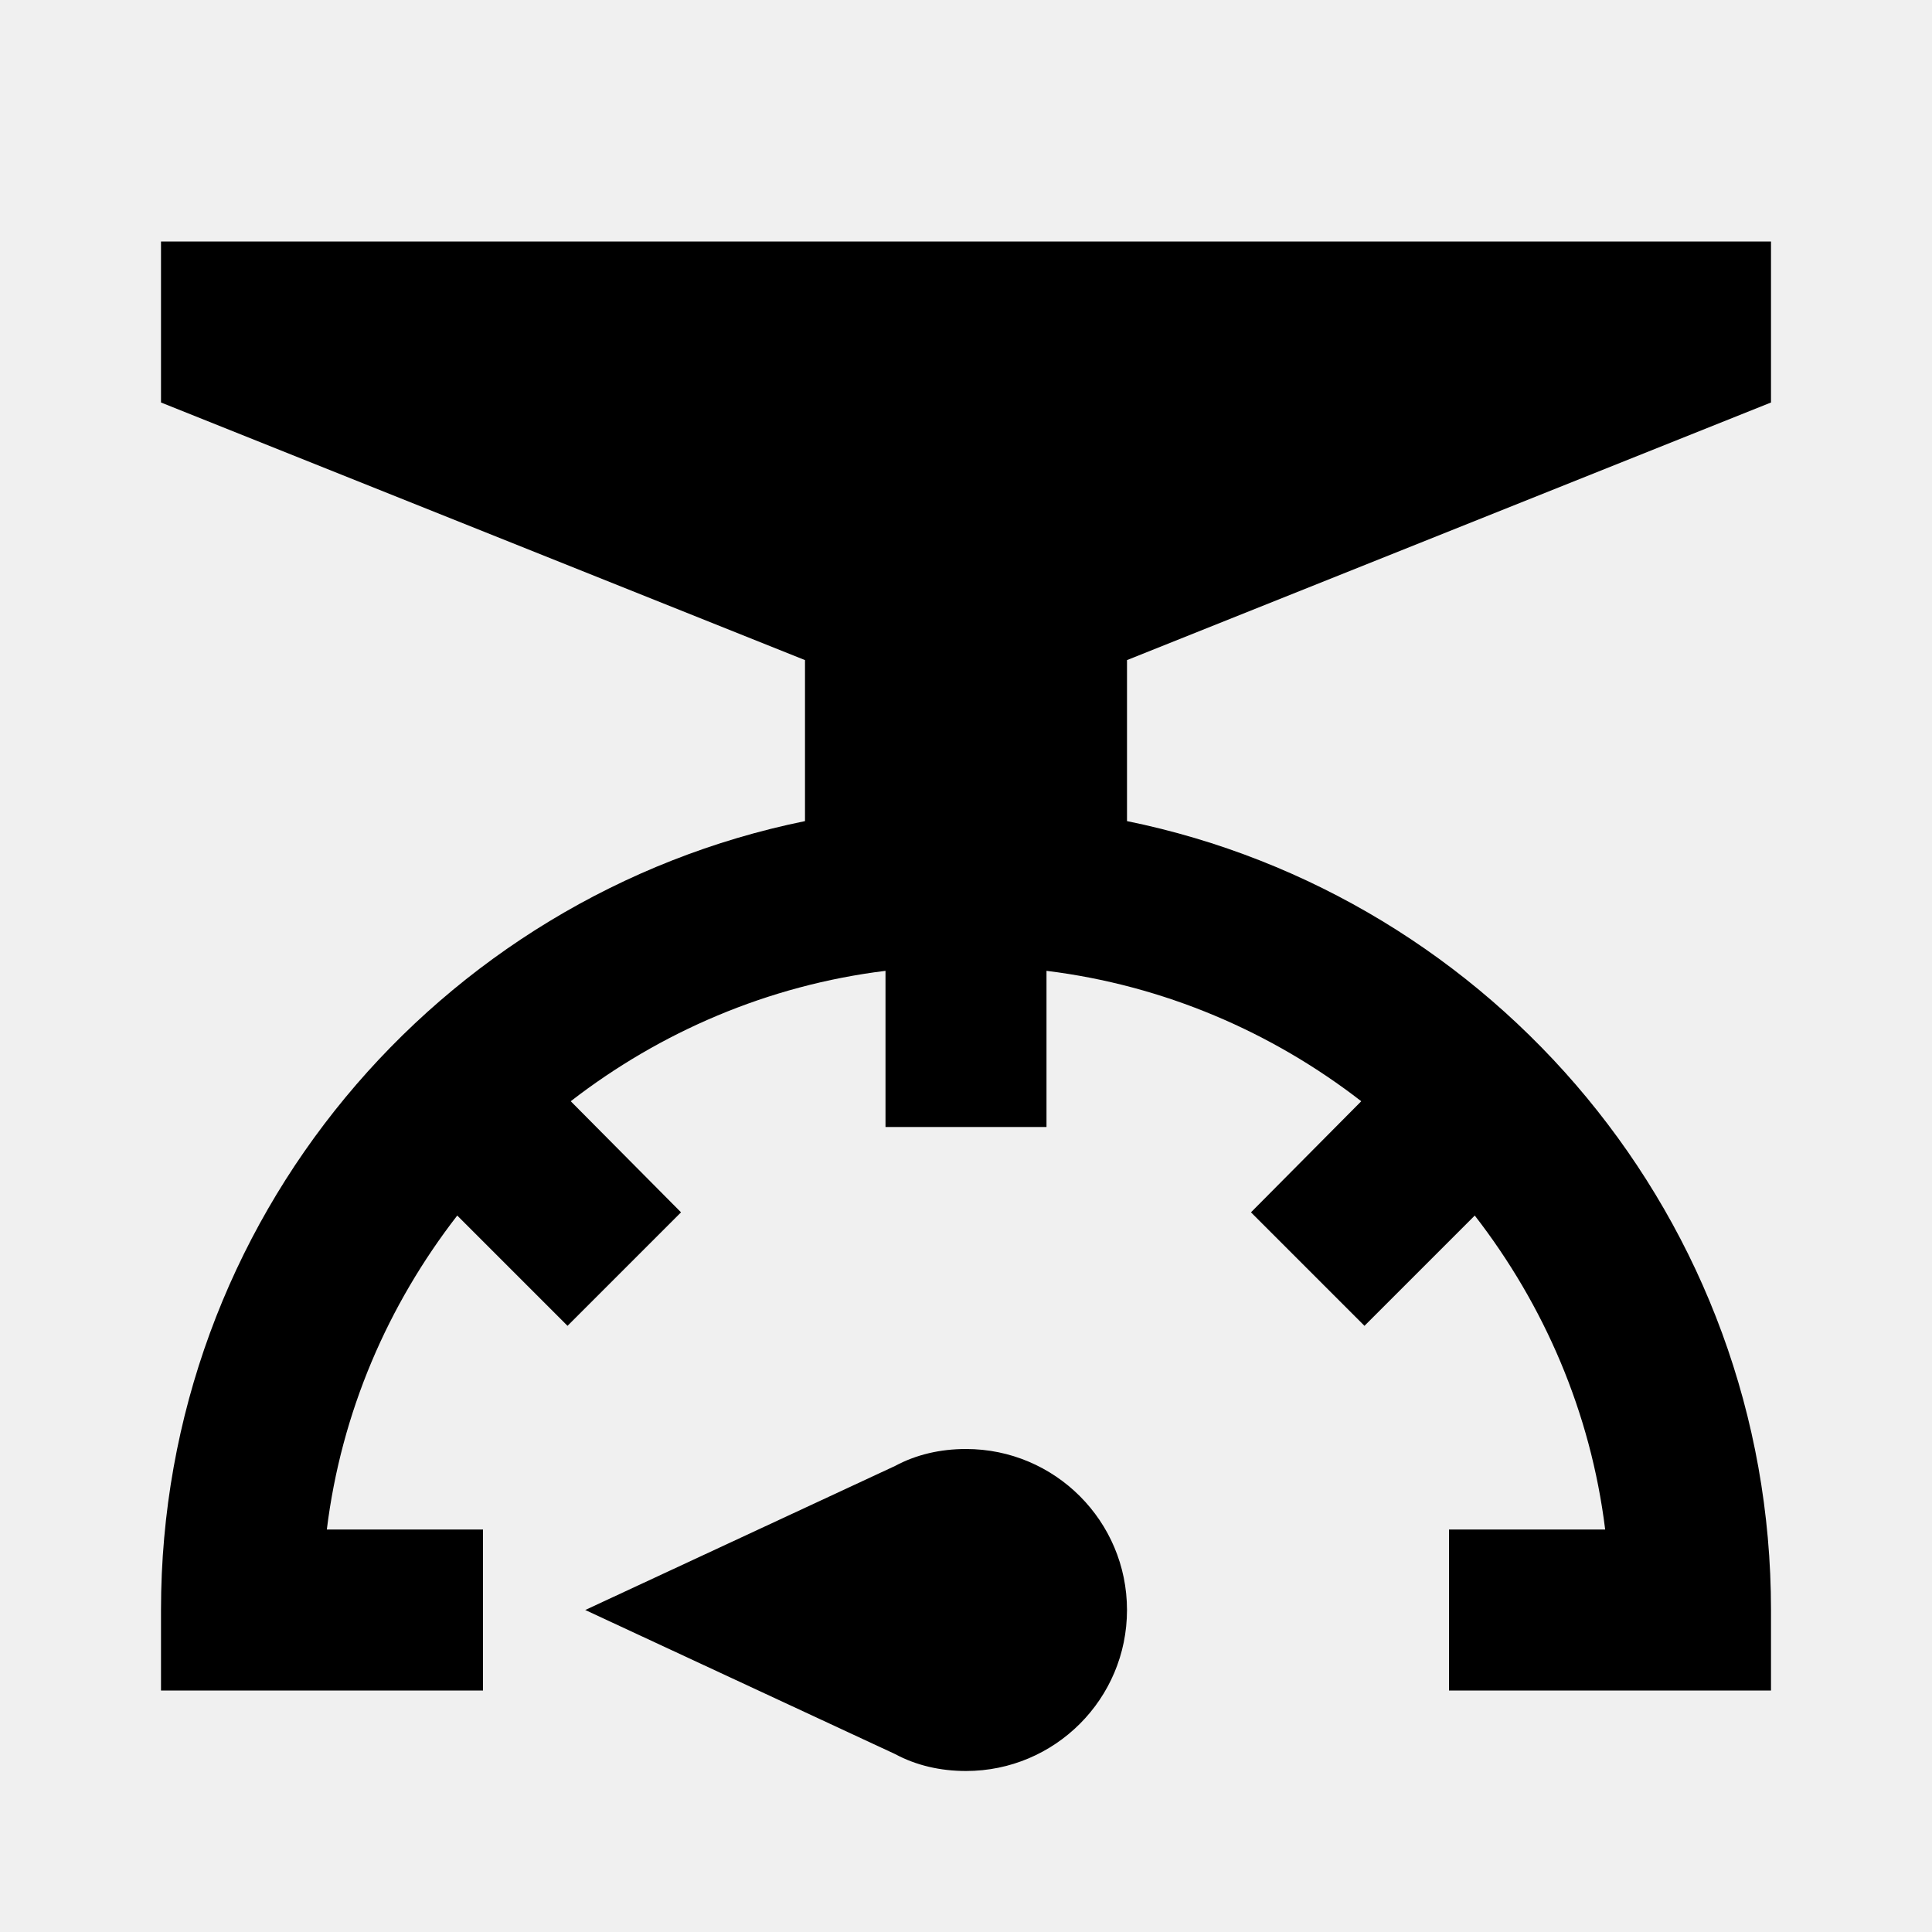
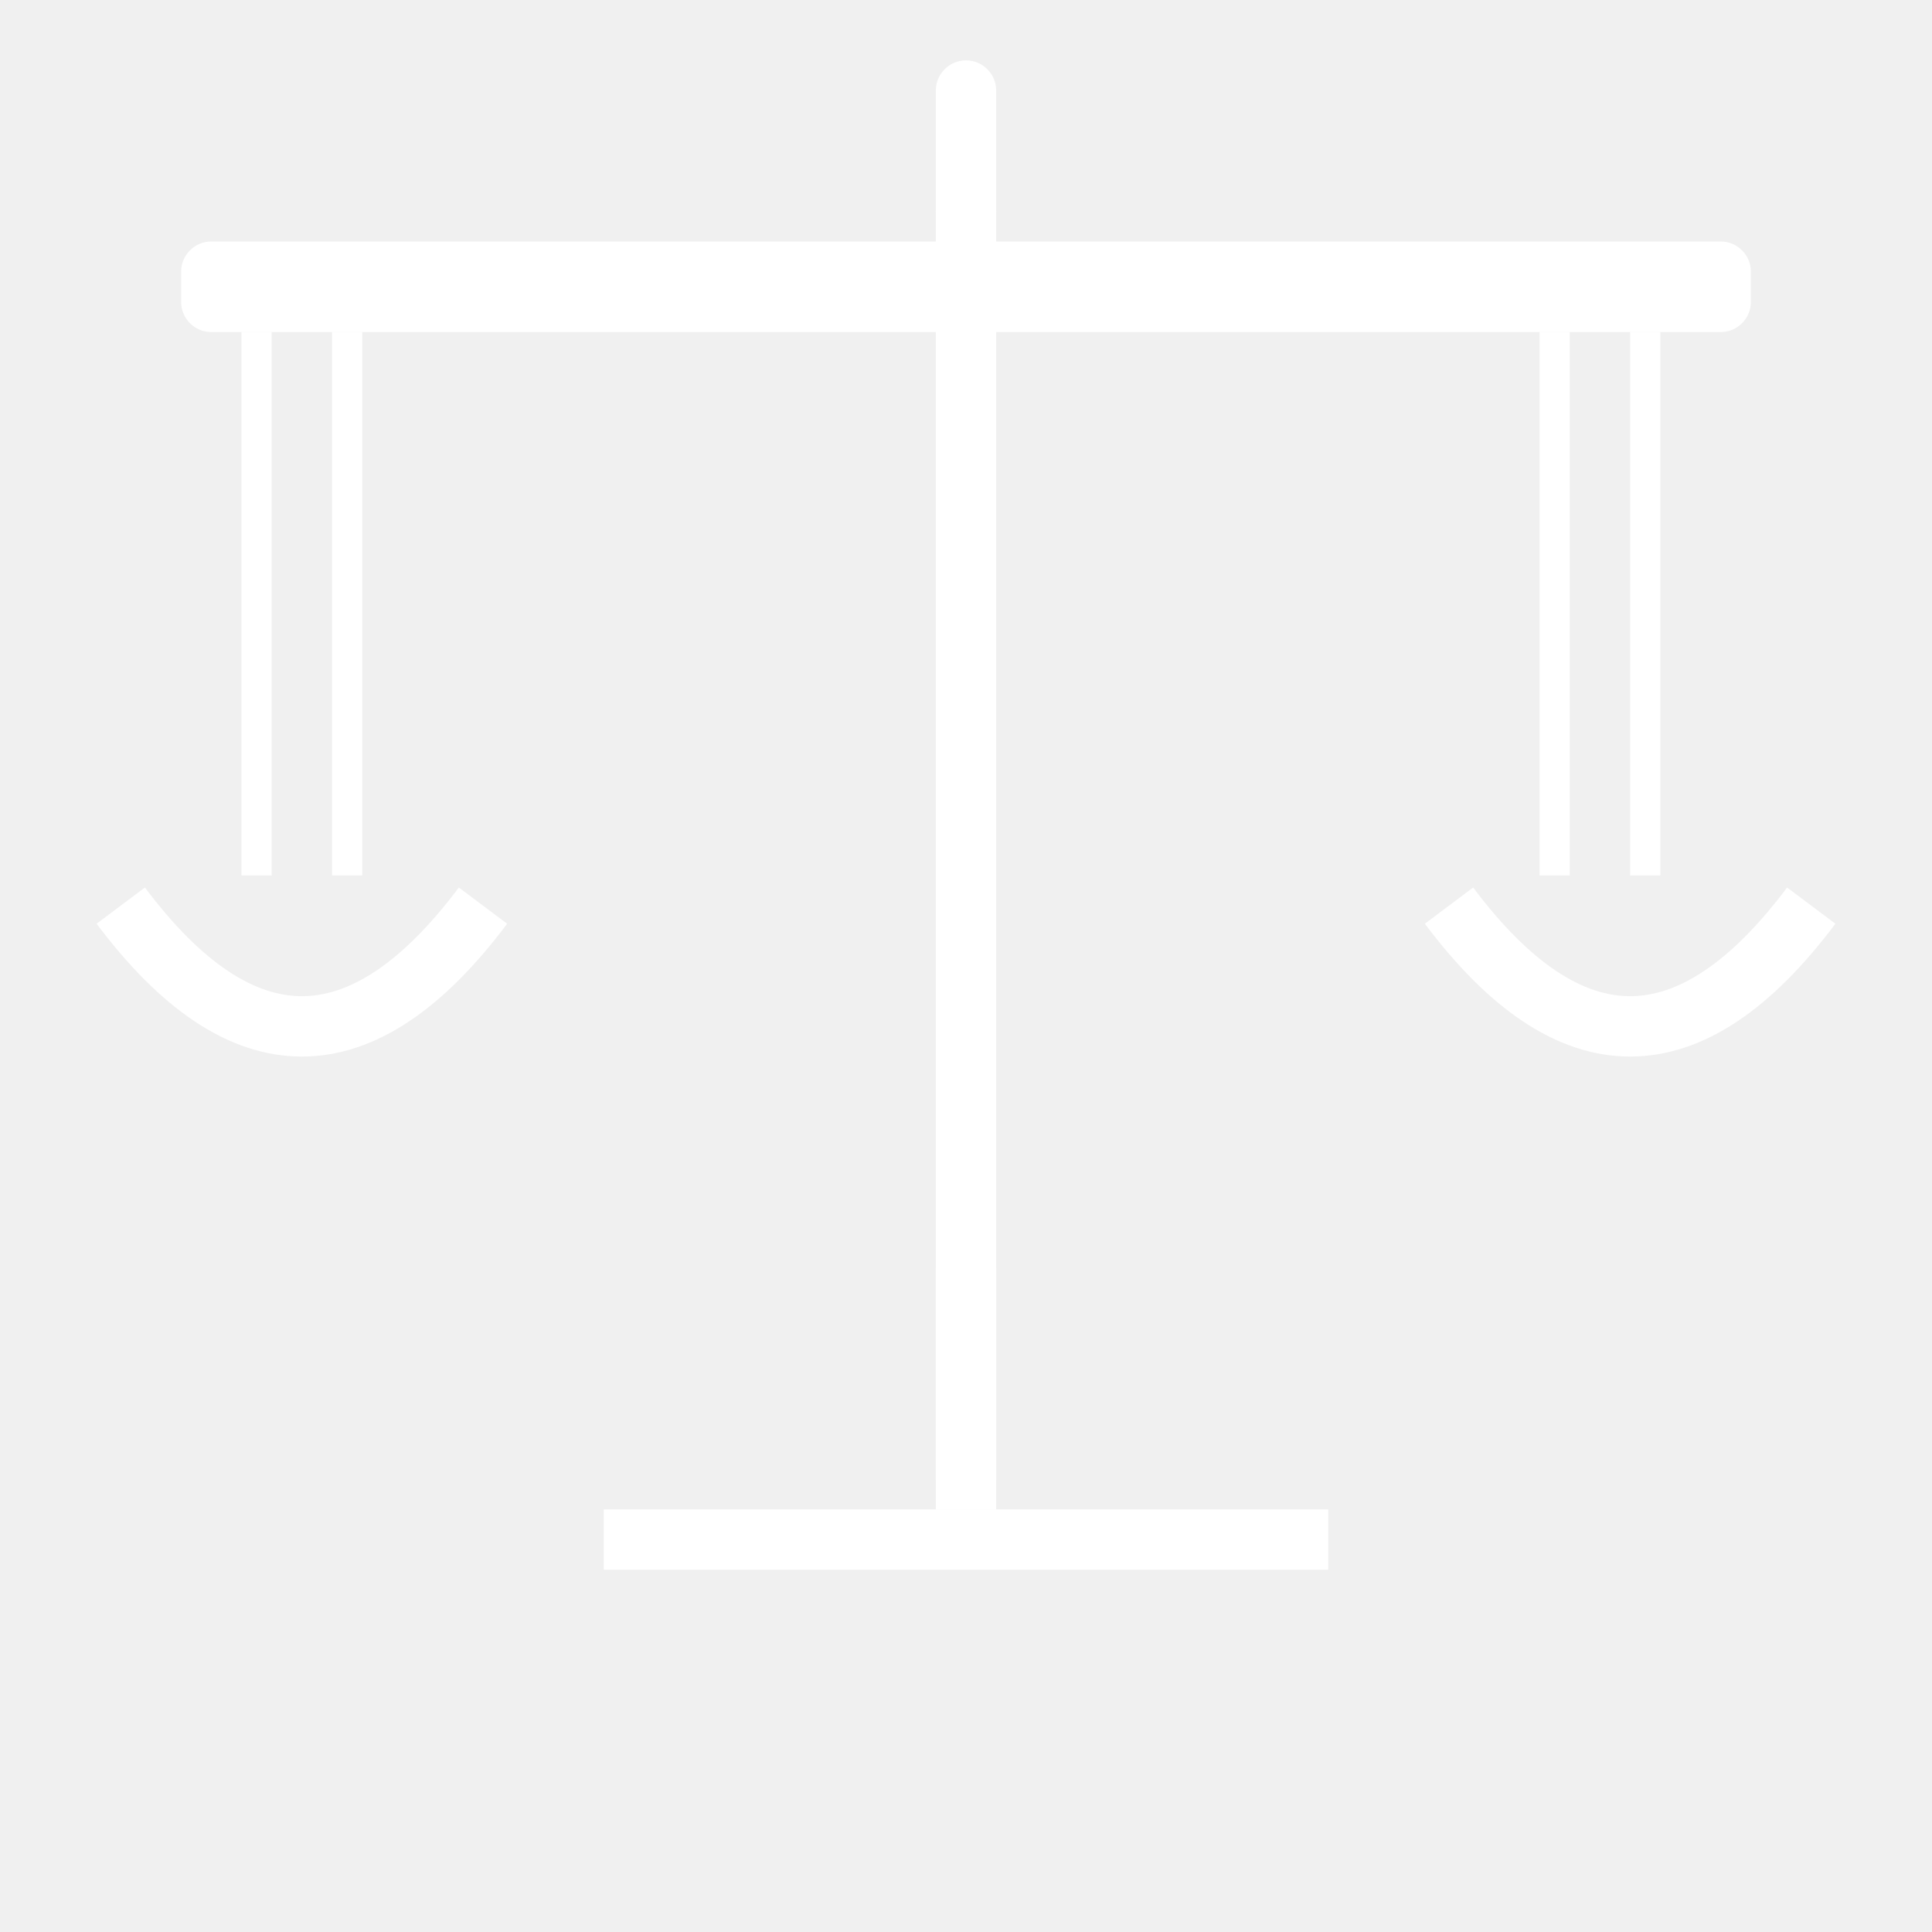
- <svg xmlns="http://www.w3.org/2000/svg" id="mdi-scale" viewBox="0 0 24 24">
-   <path d="M8.46,15.06L7.05,16.47L5.68,15.1C4.82,16.21 4.24,17.54 4.06,19H6V21H2V20C2,15.16 5.44,11.13 10,10.2V8.2L2,5V3H22V5L14,8.2V10.2C18.56,11.13 22,15.16 22,20V21H18V19H19.94C19.76,17.54 19.18,16.21 18.32,15.1L16.95,16.47L15.54,15.06L16.91,13.68C15.8,12.82 14.46,12.24 13,12.06V14H11V12.06C9.54,12.24 8.2,12.82 7.09,13.68L8.46,15.06M12,18A2,2 0 0,1 14,20A2,2 0 0,1 12,22C11.68,22 11.38,21.93 11.12,21.79L7.27,20L11.12,18.21C11.38,18.07 11.68,18 12,18Z" />
+ <svg xmlns="http://www.w3.org/2000/svg" viewBox="0 0 64 64" fill="white">
+   <g>
+     <rect x="31" y="2" width="2" height="6" rx="1" />
+     <rect x="31" y="6" width="2" height="44" rx="1" />
+     <rect x="6" y="8" width="52" height="3" rx="1" />
+     <rect x="8" y="11" width="1" height="18" />
+     <rect x="11" y="11" width="1" height="18" />
+     <rect x="51" y="11" width="1" height="18" />
+     <rect x="54" y="11" width="1" height="18" />
+     <path d="M4 30 Q10 38 16 30" fill="none" stroke="white" stroke-width="2" />
+     <path d="M48 30 Q54 38 60 30" fill="none" stroke="white" stroke-width="2" />
+     <path d="M20 50 L44 50 L44 52 L20 52 Z" rx="2" />
+     <rect x="31" y="42" width="2" height="8" />
+   </g>
</svg>
